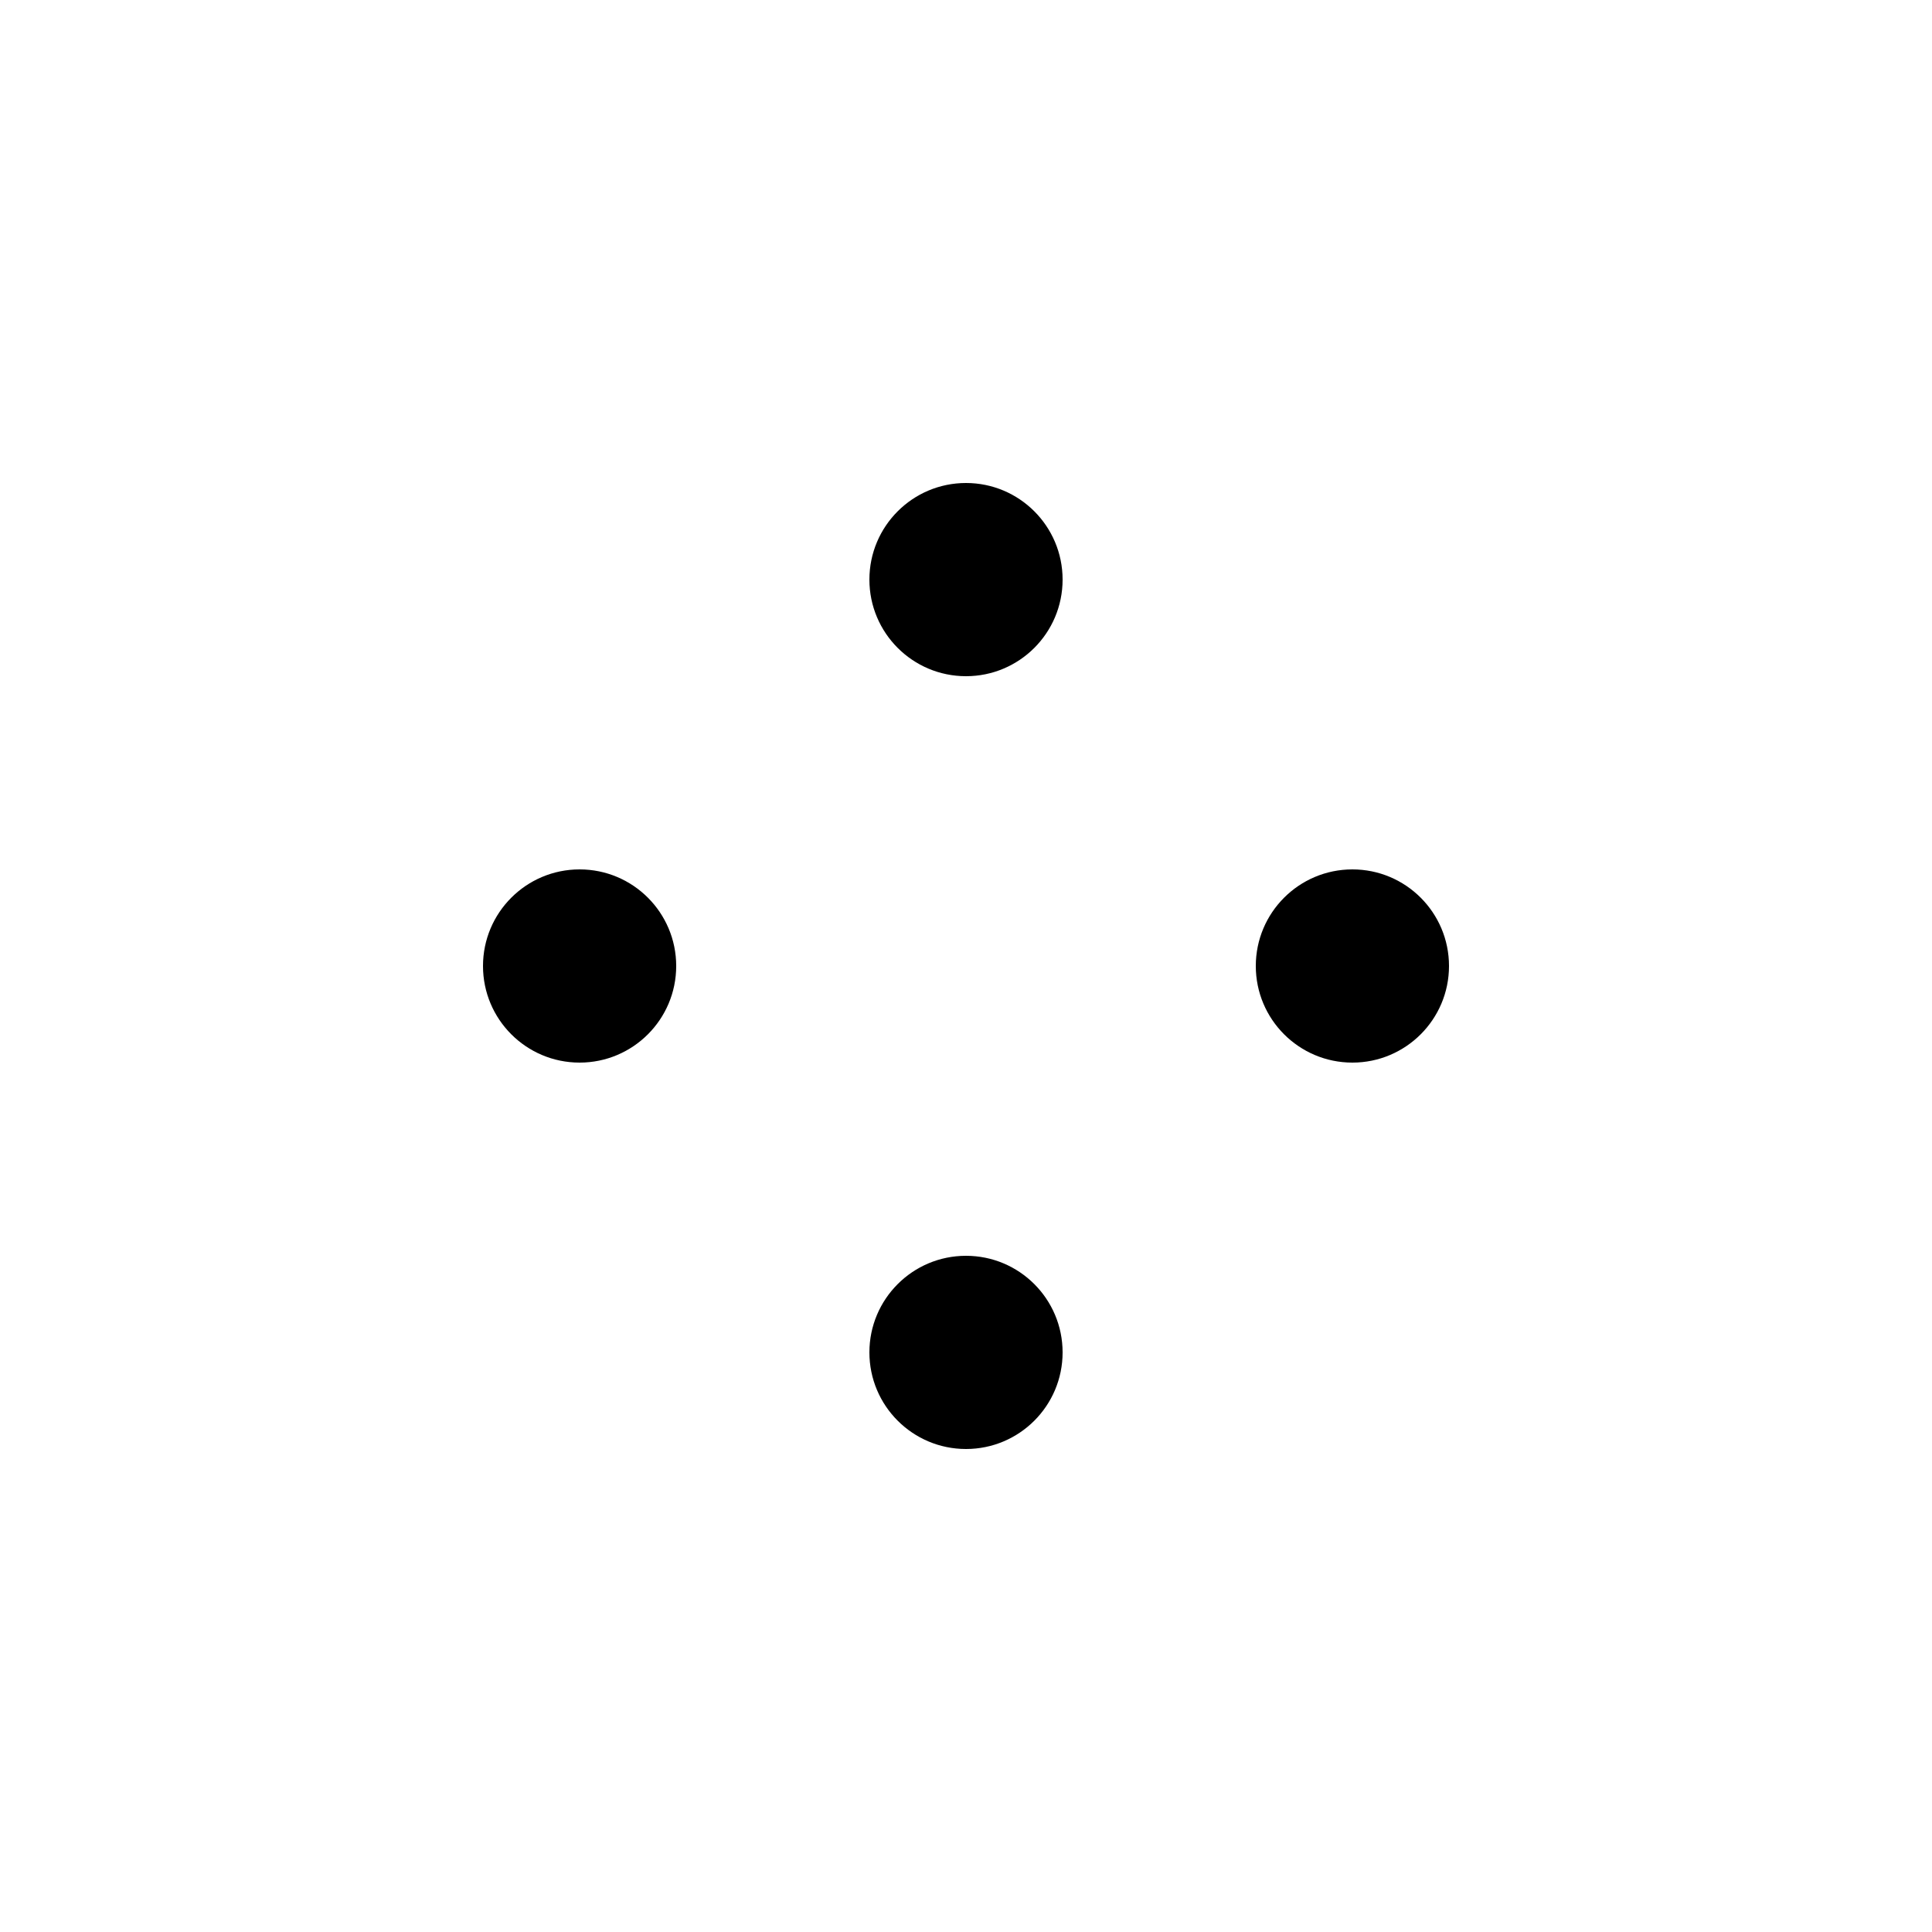
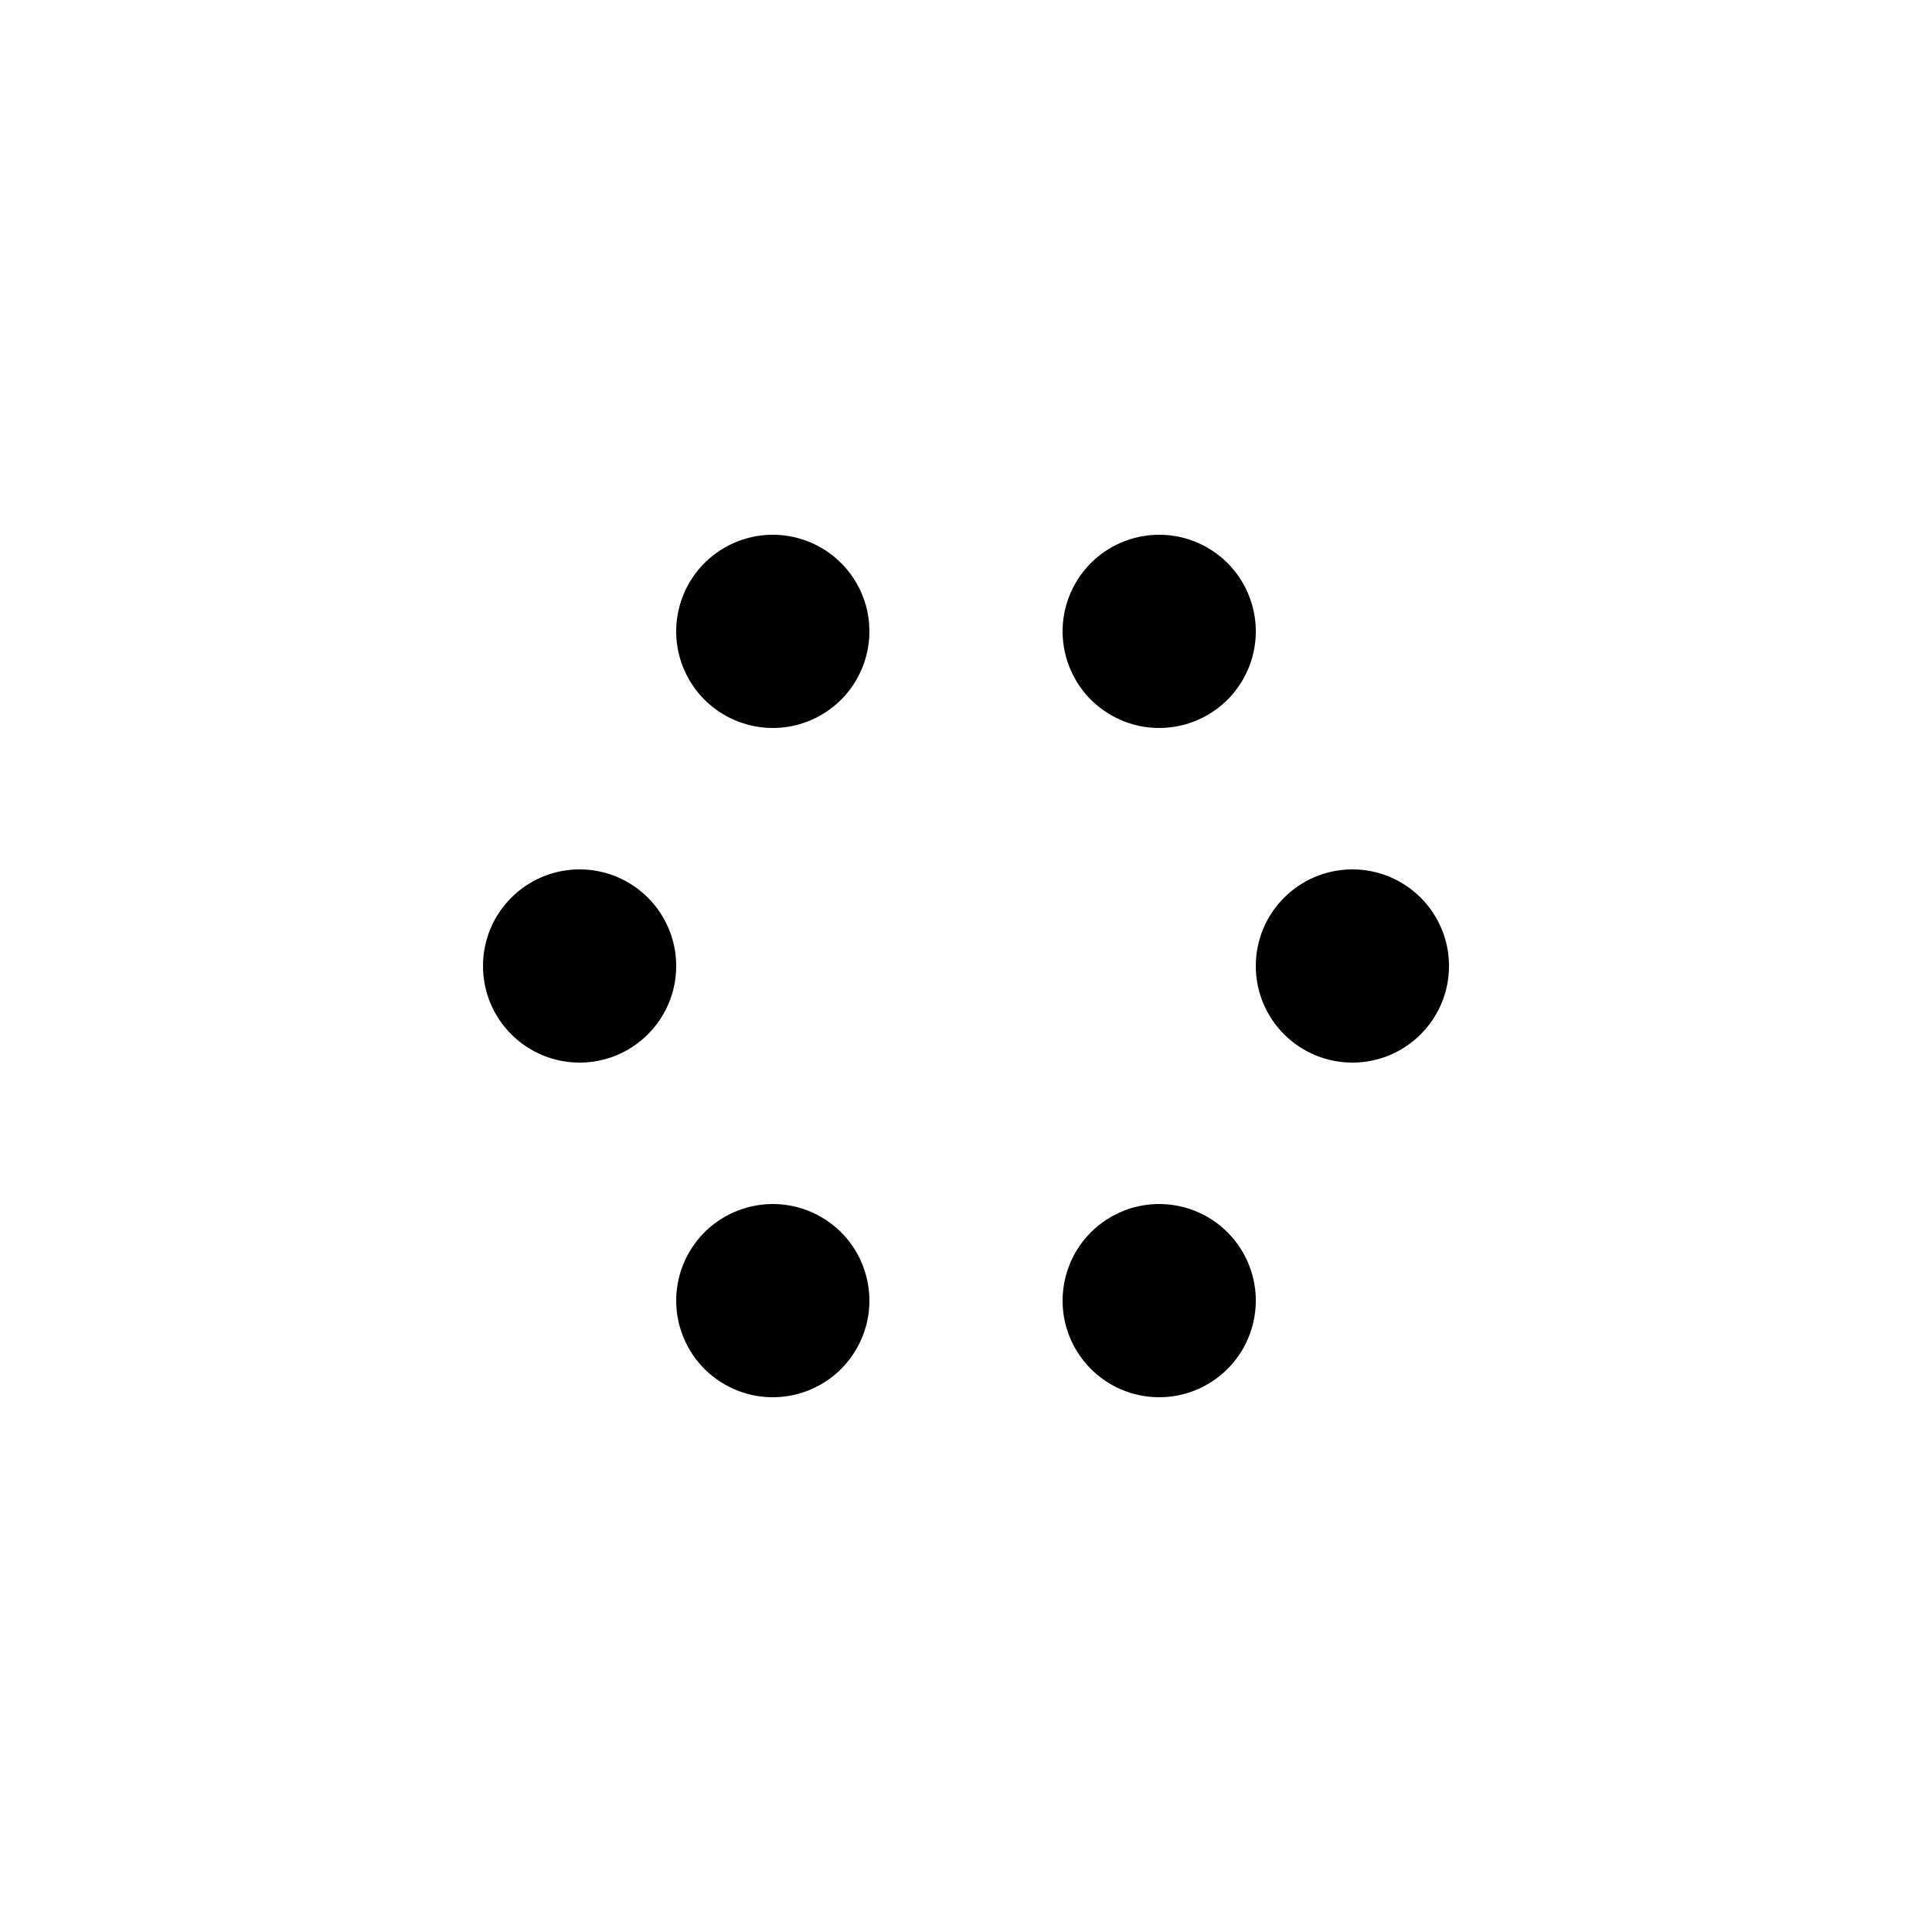
<svg xmlns="http://www.w3.org/2000/svg" width="180px" height="180px" viewBox="0 0 100 100" preserveAspectRatio="xMidYMid" class="uil-balls">
  <rect x="0" y="0" width="100" height="100" fill="none" class="bk" />
  <g transform="rotate(0 50 50)">
    <circle r="5" cx="30" cy="50">
-       <animateTransform attributeName="transform" type="translate" begin="0s" repeatCount="indefinite" dur="1s" values="0 0;20 -20" keyTimes="0;1" />
+       <animateTransform attributeName="transform" type="translate" begin="0s" repeatCount="indefinite" dur="1s" values="0 0;10 -17.321" keyTimes="0;1" />
      <animate attributeName="fill" dur="1s" begin="0s" repeatCount="indefinite" keyTimes="0;1" values="#fefefe;#cec9c9" />
    </circle>
  </g>
-   <g transform="rotate(90 50 50)">
+   <g transform="rotate(60 50 50)">
    <circle r="5" cx="30" cy="50">
-       <animateTransform attributeName="transform" type="translate" begin="0s" repeatCount="indefinite" dur="1s" values="0 0;20 -20" keyTimes="0;1" />
+       <animateTransform attributeName="transform" type="translate" begin="0s" repeatCount="indefinite" dur="1s" values="0 0;10 -17.321" keyTimes="0;1" />
      <animate attributeName="fill" dur="1s" begin="0s" repeatCount="indefinite" keyTimes="0;1" values="#cec9c9;#3c302e" />
+     </circle>
+   </g>
+   <g transform="rotate(120 50 50)">
+     <circle r="5" cx="30" cy="50">
+       <animateTransform attributeName="transform" type="translate" begin="0s" repeatCount="indefinite" dur="1s" values="0 0;10 -17.321" keyTimes="0;1" />
+       <animate attributeName="fill" dur="1s" begin="0s" repeatCount="indefinite" keyTimes="0;1" values="#3c302e;#bb171a" />
    </circle>
  </g>
  <g transform="rotate(180 50 50)">
    <circle r="5" cx="30" cy="50">
-       <animateTransform attributeName="transform" type="translate" begin="0s" repeatCount="indefinite" dur="1s" values="0 0;20 -20" keyTimes="0;1" />
-       <animate attributeName="fill" dur="1s" begin="0s" repeatCount="indefinite" keyTimes="0;1" values="#3c302e;#bb171a" />
-     </circle>
-   </g>
-   <g transform="rotate(270 50 50)">
-     <circle r="5" cx="30" cy="50">
-       <animateTransform attributeName="transform" type="translate" begin="0s" repeatCount="indefinite" dur="1s" values="0 0;20 -20" keyTimes="0;1" />
+       <animateTransform attributeName="transform" type="translate" begin="0s" repeatCount="indefinite" dur="1s" values="0 0;10 -17.321" keyTimes="0;1" />
      <animate attributeName="fill" dur="1s" begin="0s" repeatCount="indefinite" keyTimes="0;1" values="#bb171a;#fefefe" />
    </circle>
  </g>
+   <g transform="rotate(240 50 50)">
+     <circle r="5" cx="30" cy="50">
+       <animateTransform attributeName="transform" type="translate" begin="0s" repeatCount="indefinite" dur="1s" values="0 0;10 -17.321" keyTimes="0;1" />
+       <animate attributeName="fill" dur="1s" begin="0s" repeatCount="indefinite" keyTimes="0;1" values="#fefefe;#cec9c9" />
+     </circle>
+   </g>
+   <g transform="rotate(300 50 50)">
+     <circle r="5" cx="30" cy="50">
+       <animateTransform attributeName="transform" type="translate" begin="0s" repeatCount="indefinite" dur="1s" values="0 0;10 -17.321" keyTimes="0;1" />
+       <animate attributeName="fill" dur="1s" begin="0s" repeatCount="indefinite" keyTimes="0;1" values="#cec9c9;#3c302e" />
+     </circle>
+   </g>
</svg>
